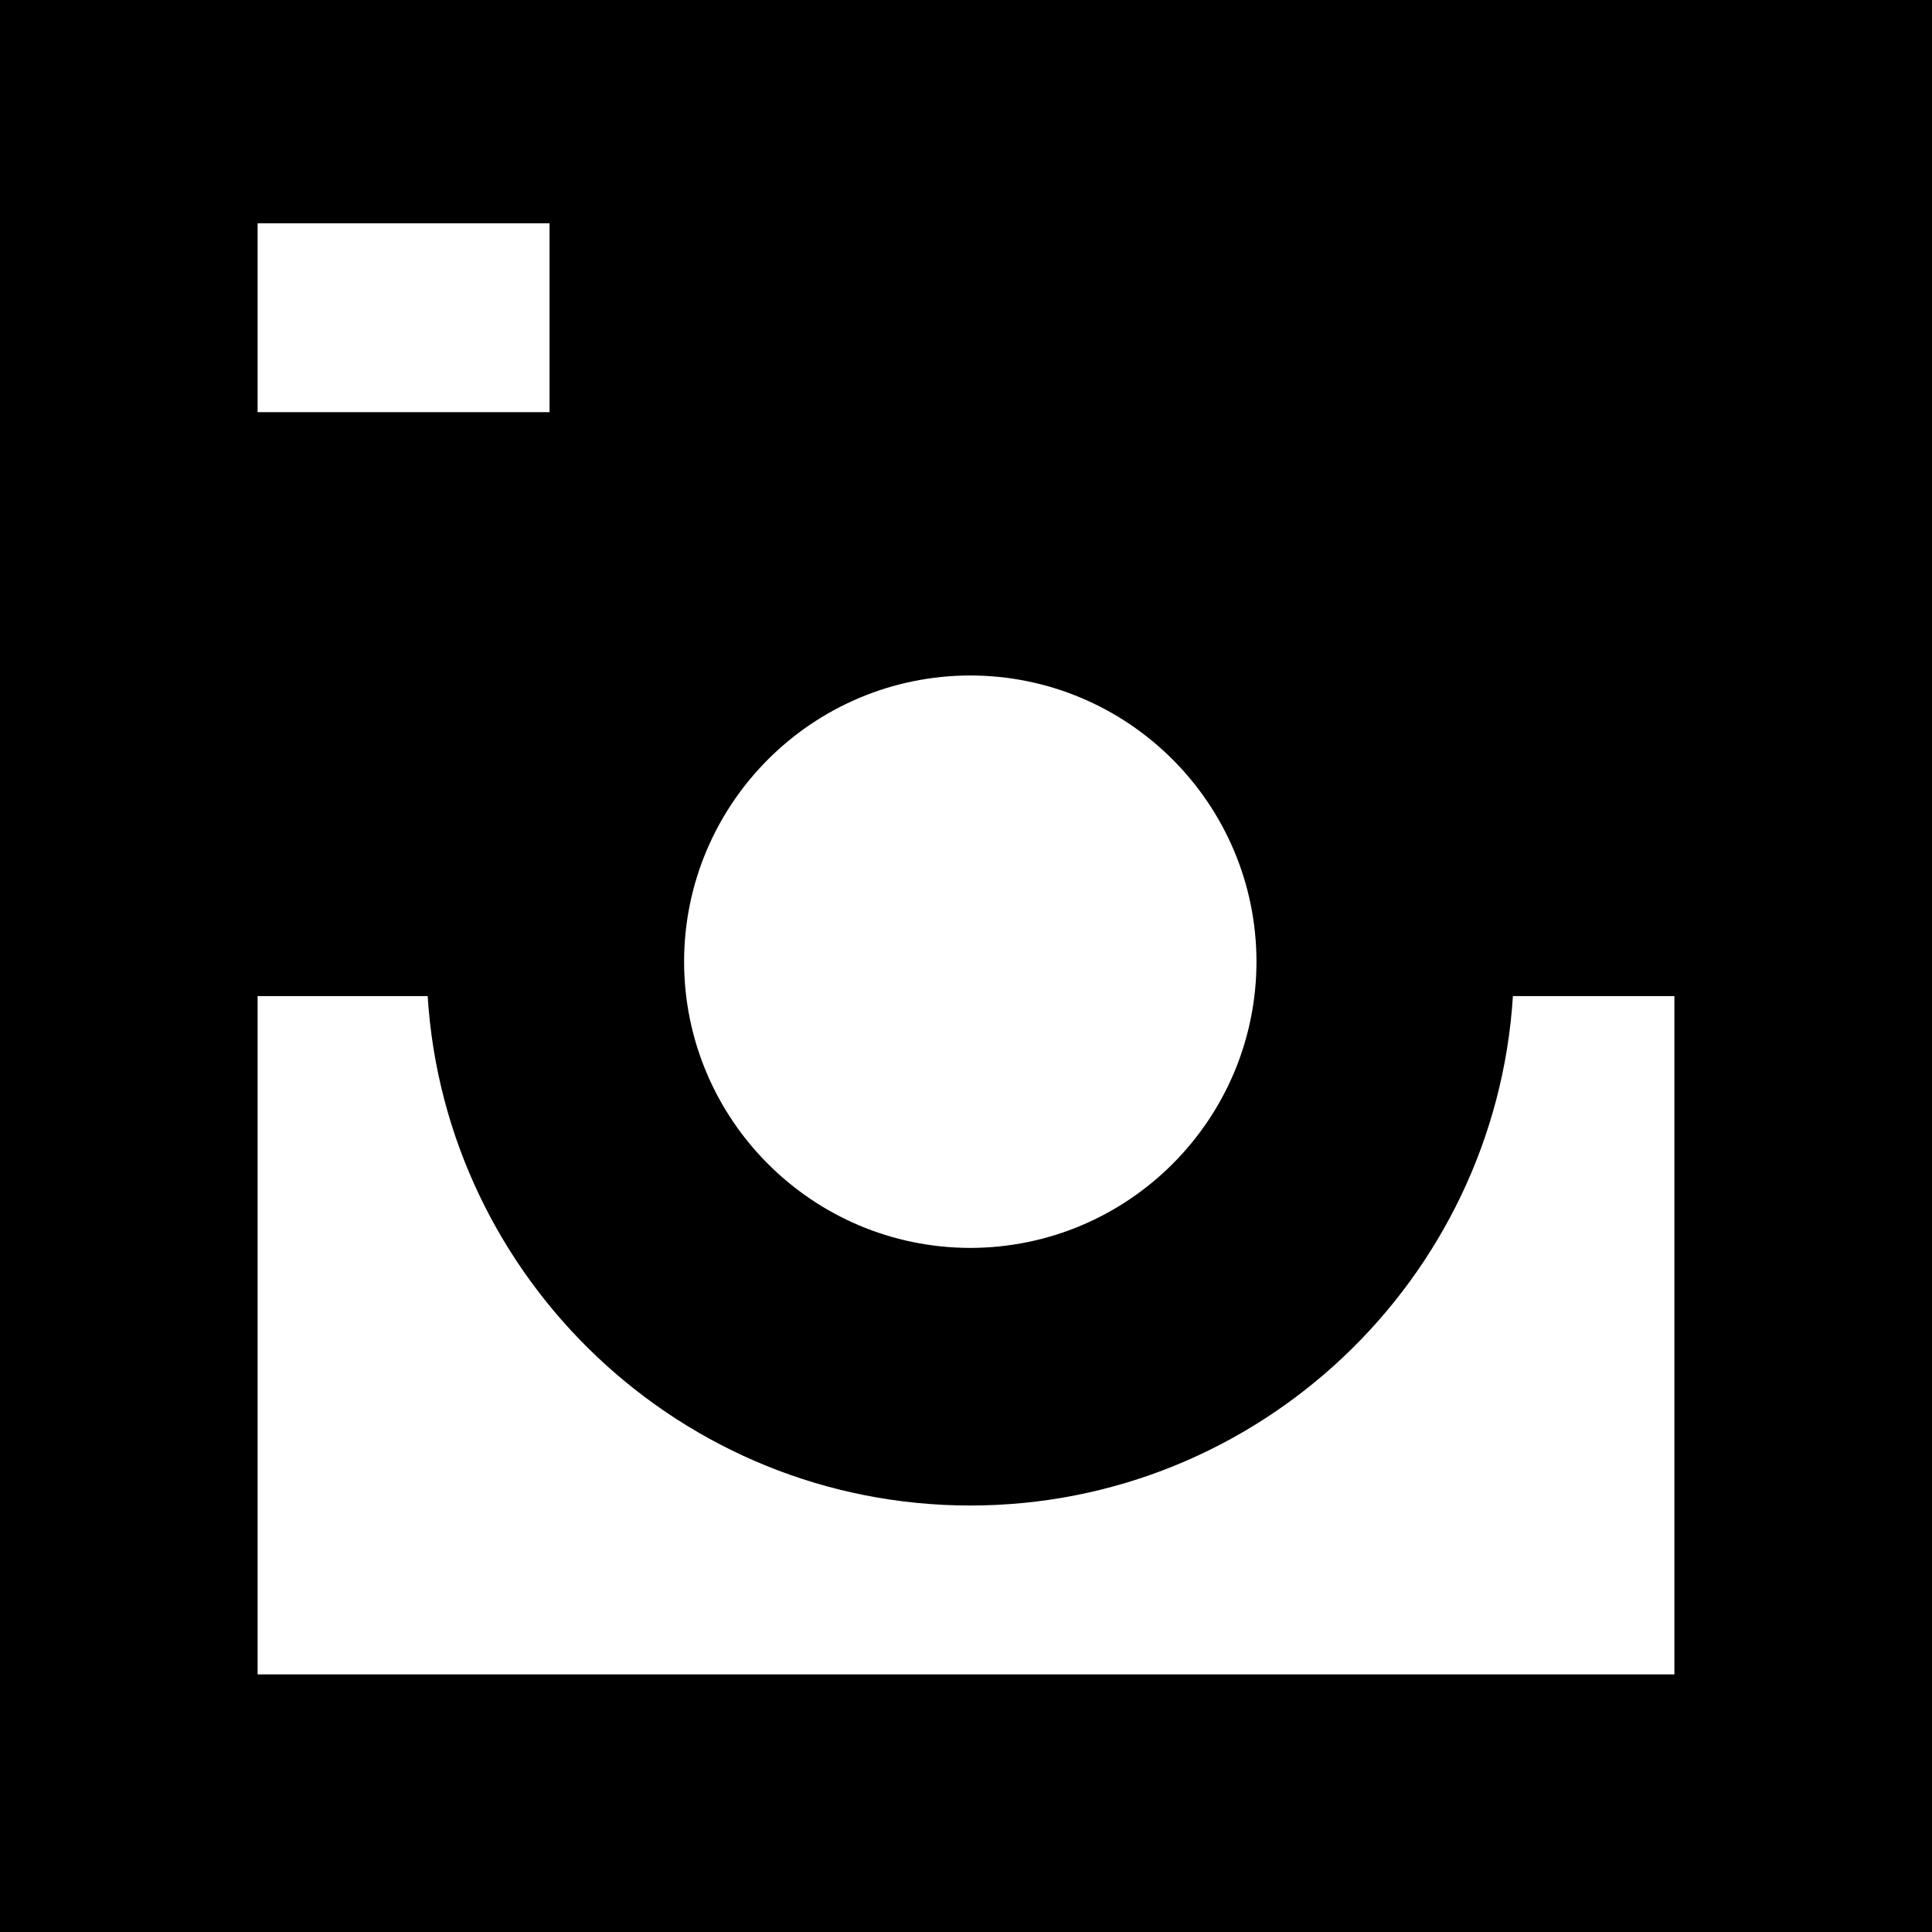
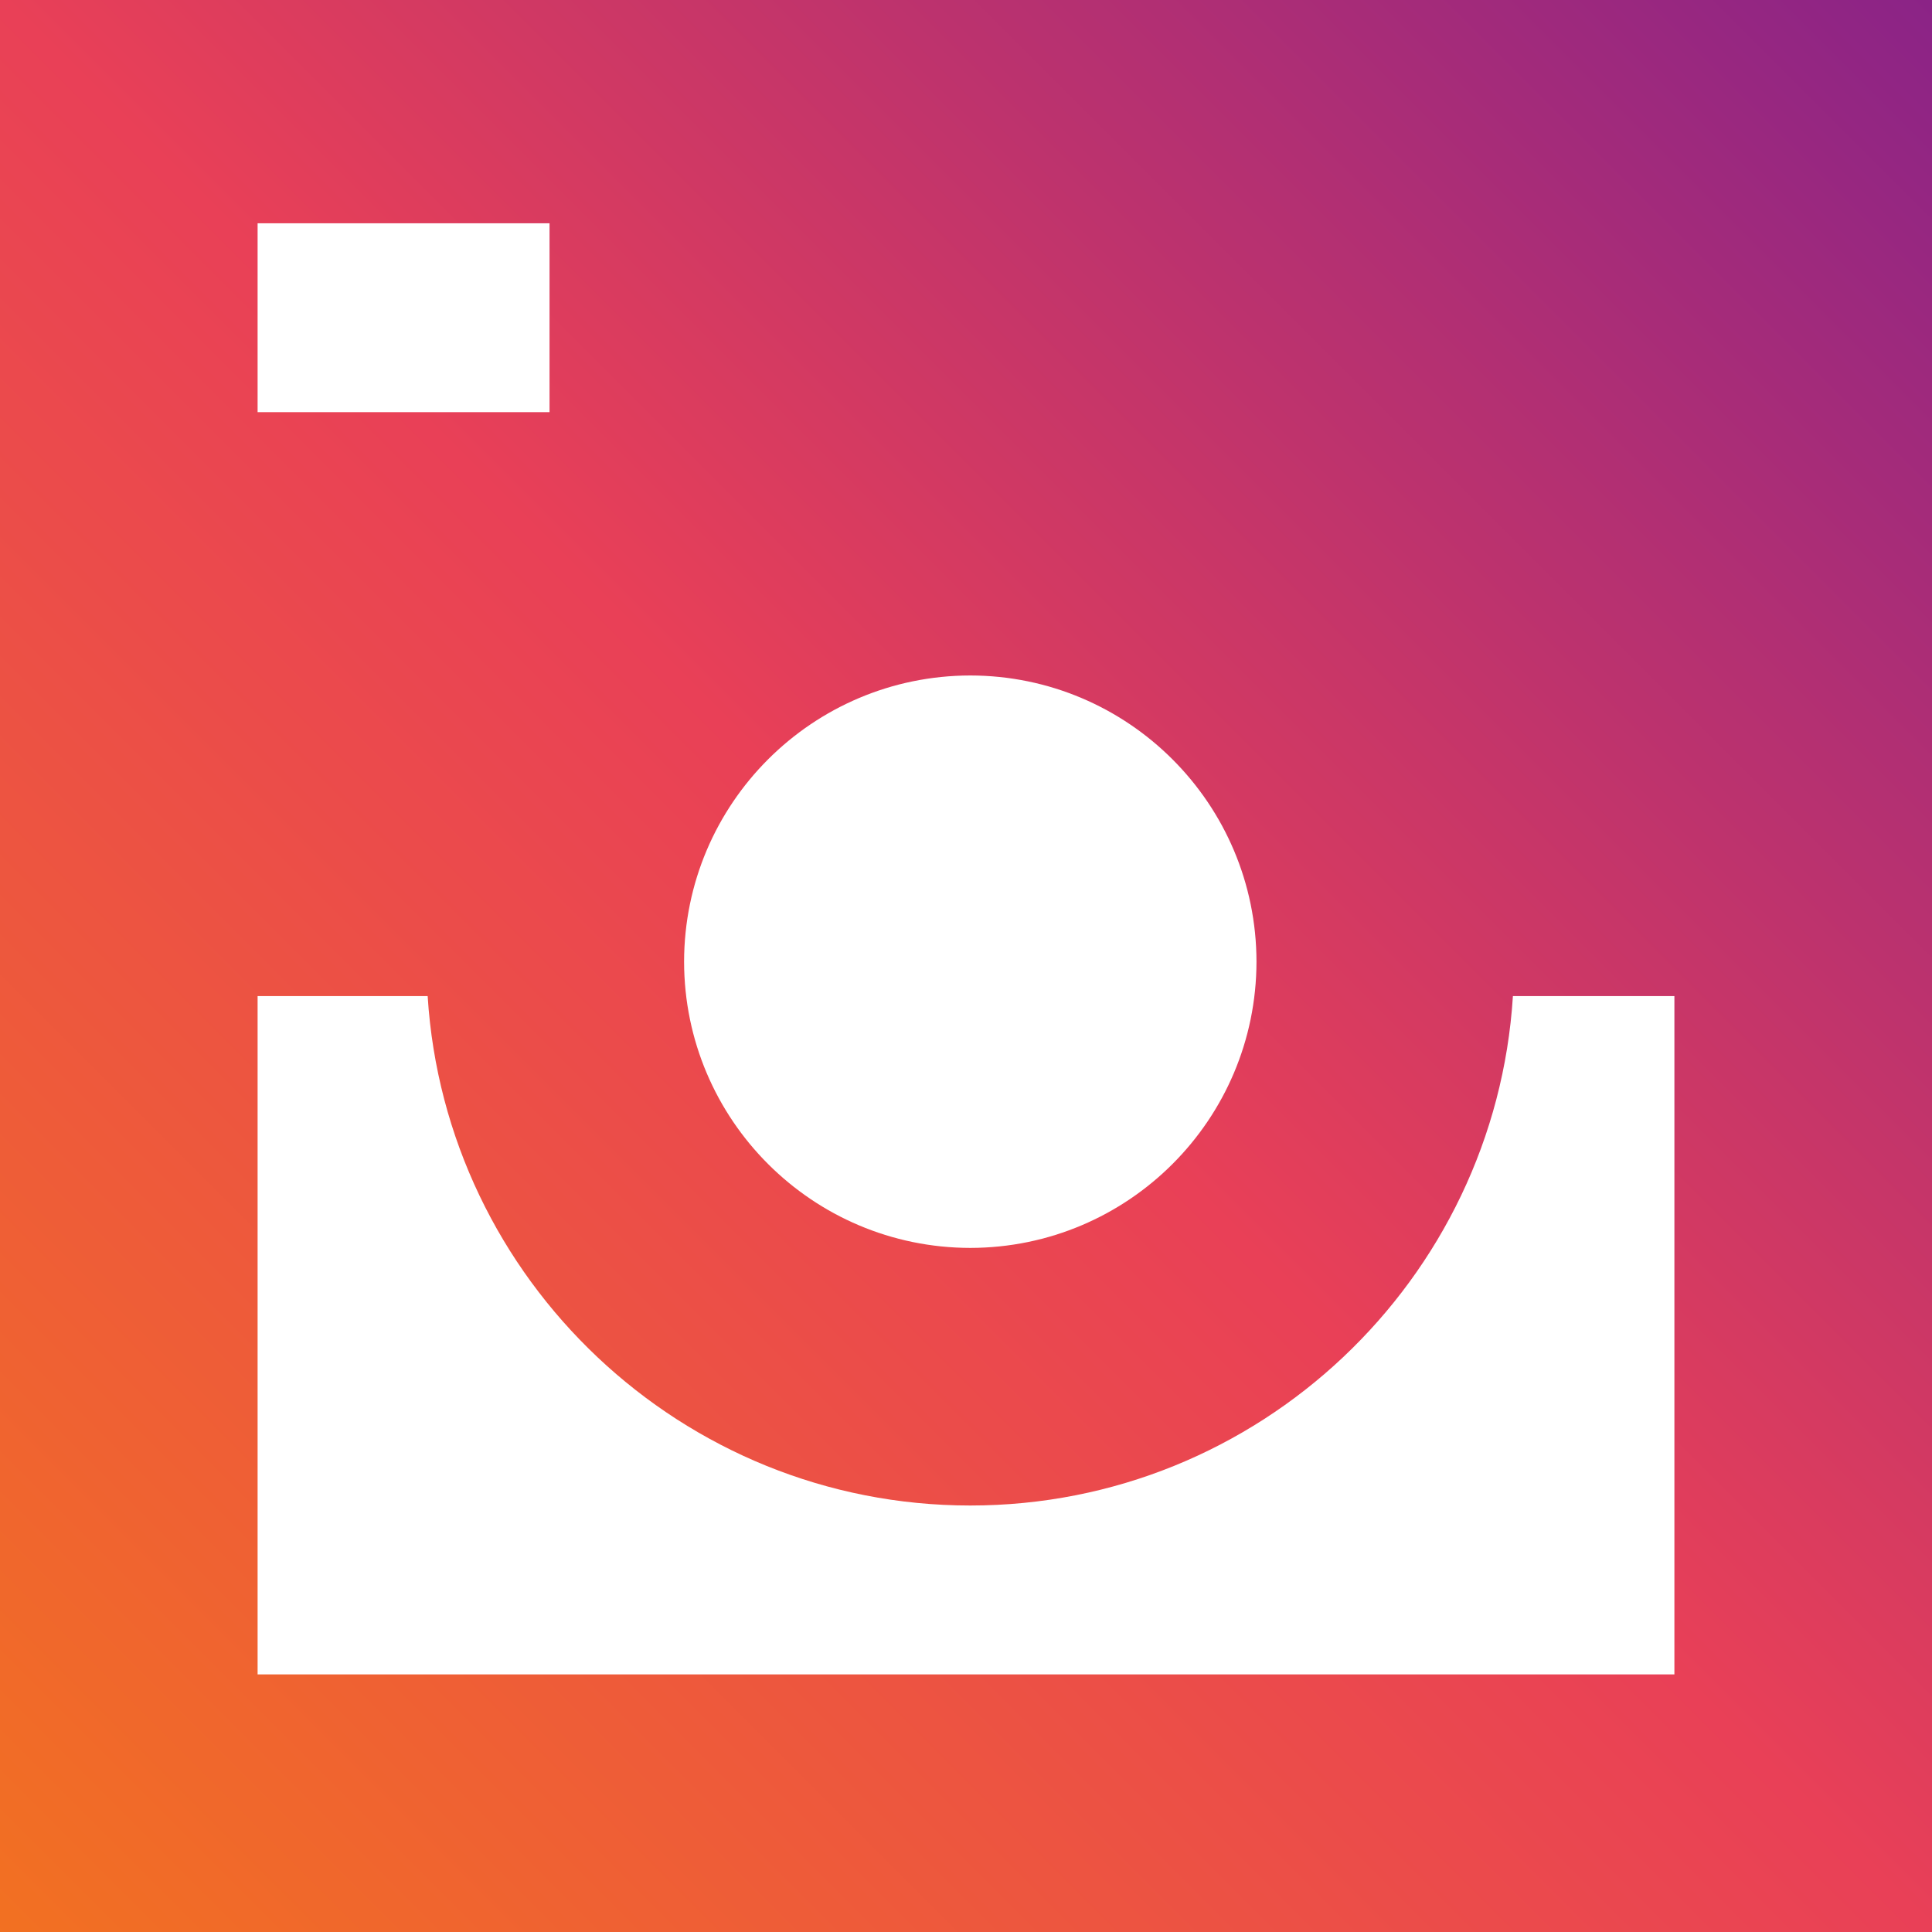
<svg xmlns="http://www.w3.org/2000/svg" width="48px" height="48px">
-   <path d="M0 0v48h48V0H0zm24.107 16.782a7.12 7.12 0 0 1 7.11 7.111 7.12 7.12 0 0 1-7.11 7.111 7.12 7.12 0 0 1-7.111-7.11 7.12 7.12 0 0 1 7.11-7.112zM6.4 5.547h7.253v4.693H6.4V5.547zM41.6 41.6H6.4V24.747h4.225c.443 7.053 6.318 12.657 13.482 12.657 7.163 0 13.039-5.604 13.481-12.657H41.6V41.6z" fill-rule="evenodd" />
+   <defs>
+     <linearGradient id="grad" x1="0%" y1="100%" x2="100%" y2="0%">
+       <stop offset="0%" style="stop-color:rgb(242, 113, 33);stop-opacity:1" />
+       <stop offset="50%" style="stop-color:rgb(233, 64, 87);stop-opacity:1" />
+       <stop offset="100%" style="stop-color:rgb(138, 35, 135);stop-opacity:1" />
+     </linearGradient>
+   </defs>
+   <path d="M0 0v48h48V0H0zm24.107 16.782a7.12 7.12 0 0 1 7.11 7.111 7.12 7.12 0 0 1-7.11 7.111 7.12 7.12 0 0 1-7.111-7.11 7.12 7.12 0 0 1 7.11-7.112zM6.4 5.547h7.253v4.693H6.4V5.547zM41.6 41.6H6.4V24.747h4.225c.443 7.053 6.318 12.657 13.482 12.657 7.163 0 13.039-5.604 13.481-12.657H41.6V41.6z" fill-rule="evenodd" fill="url(#grad)" />
</svg>
